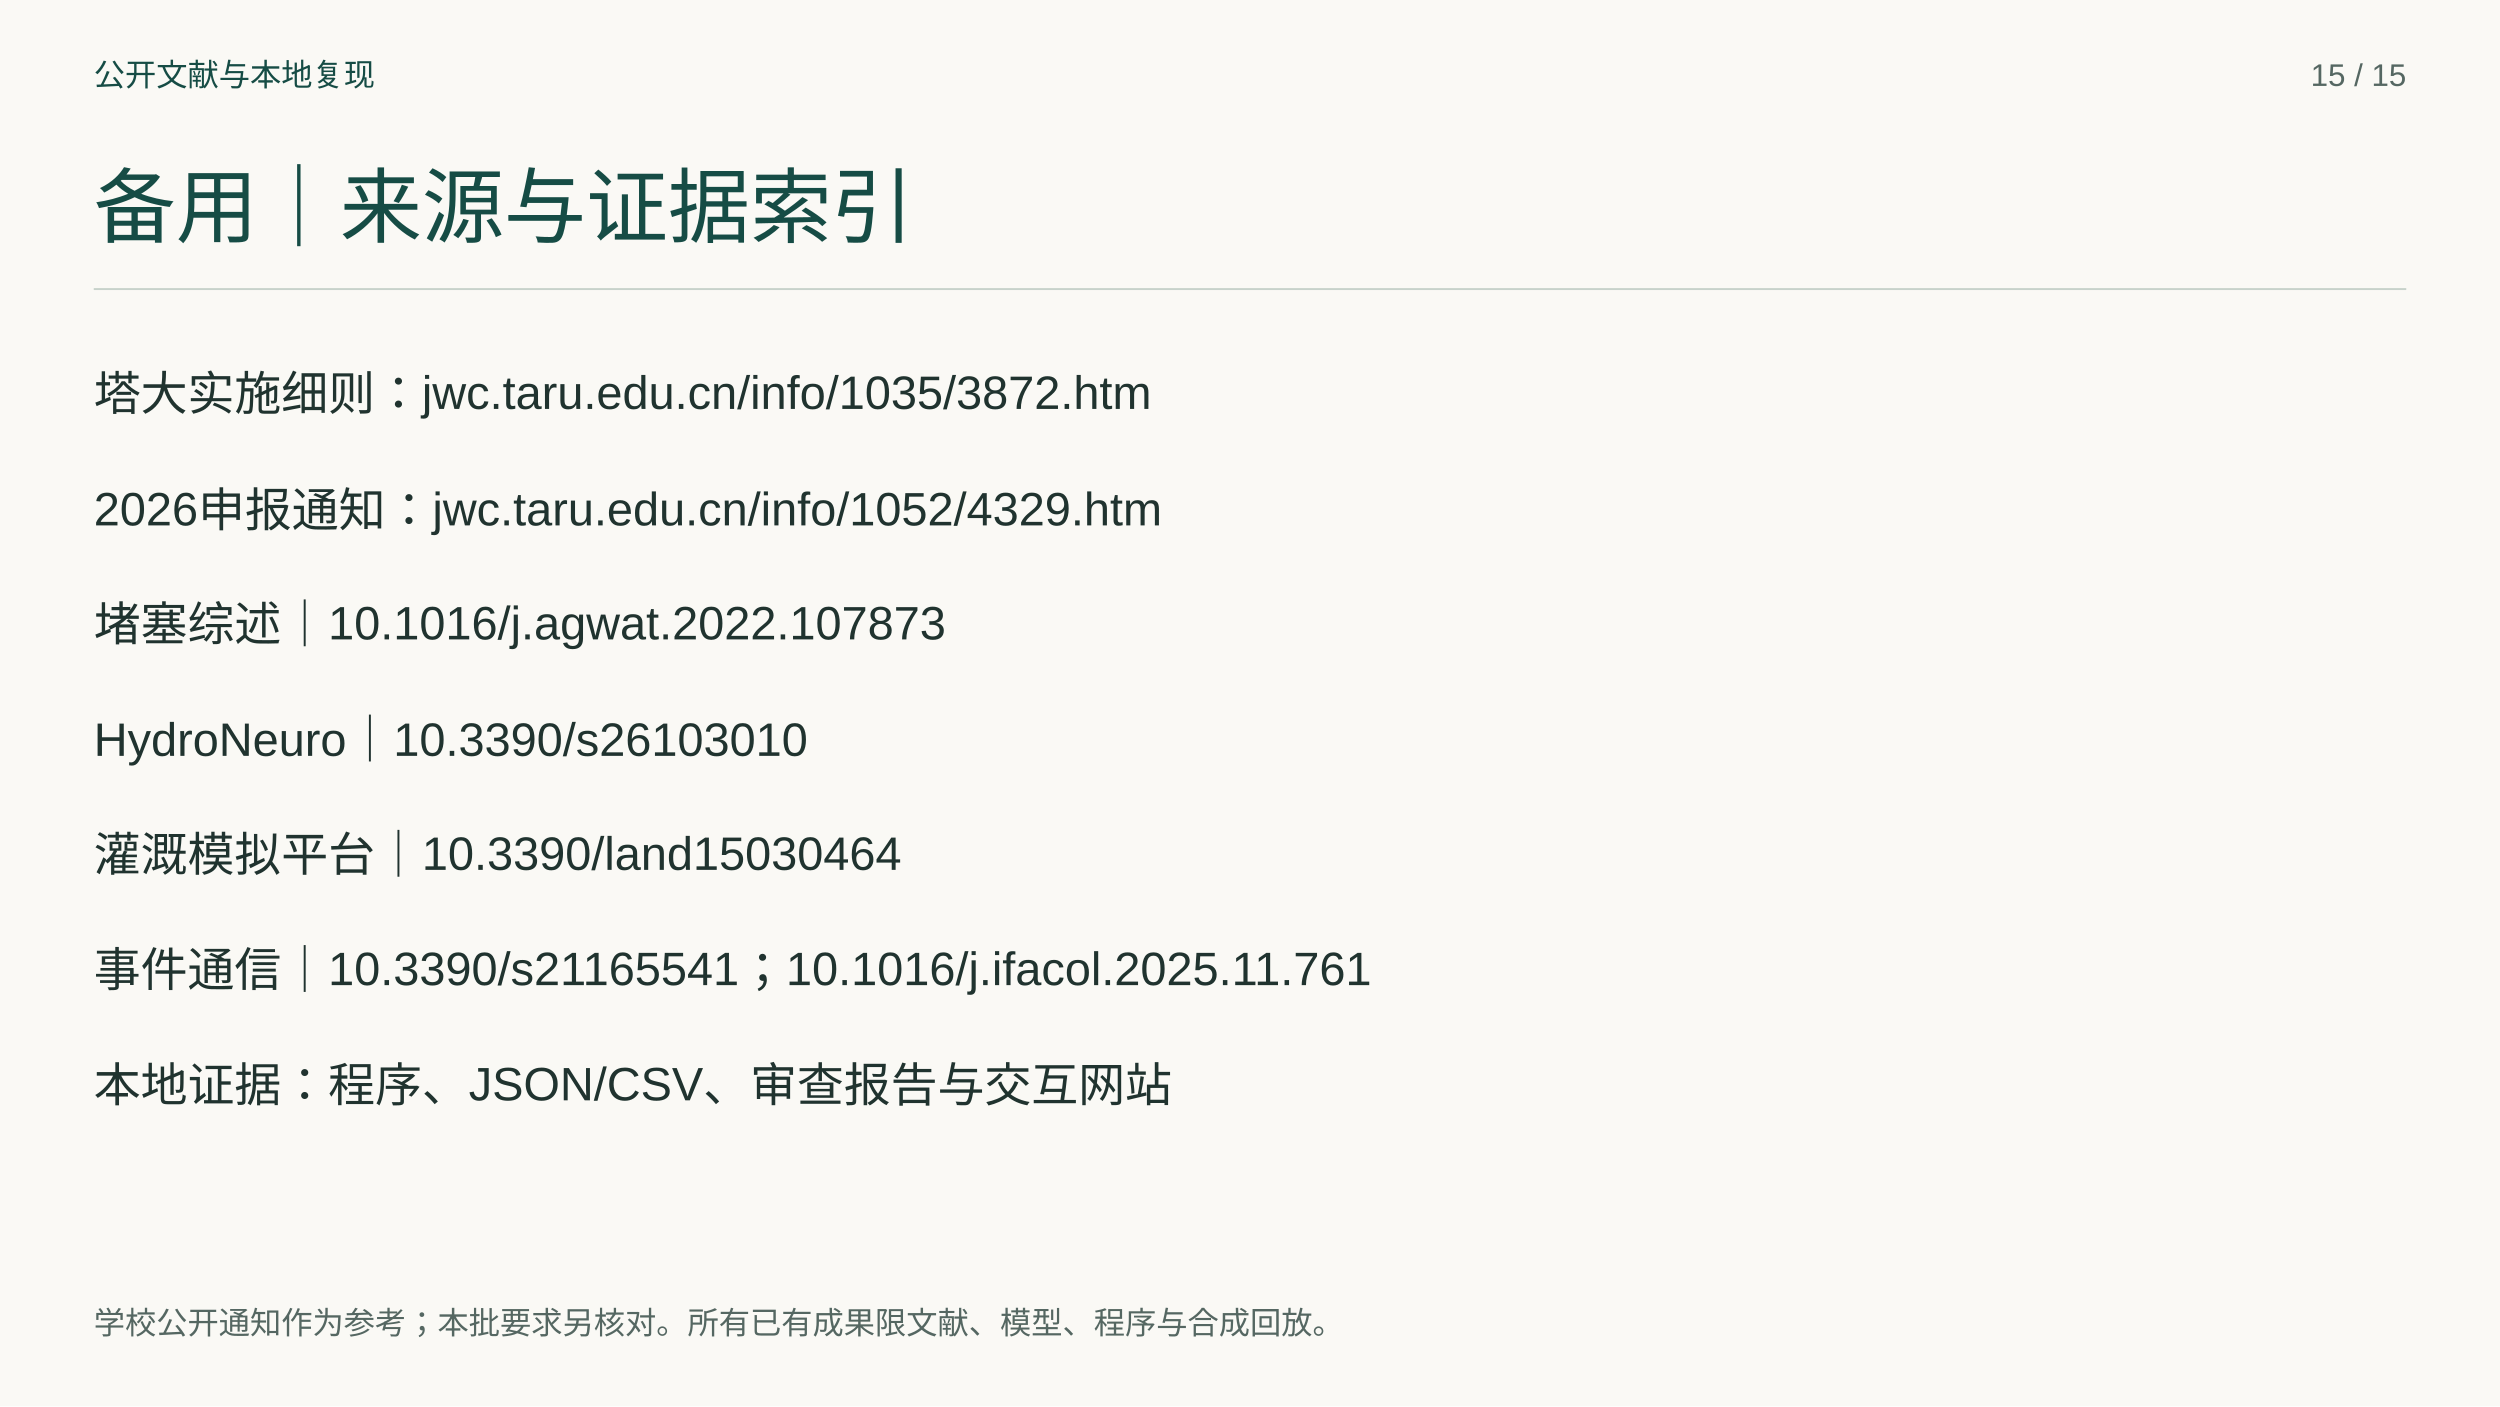
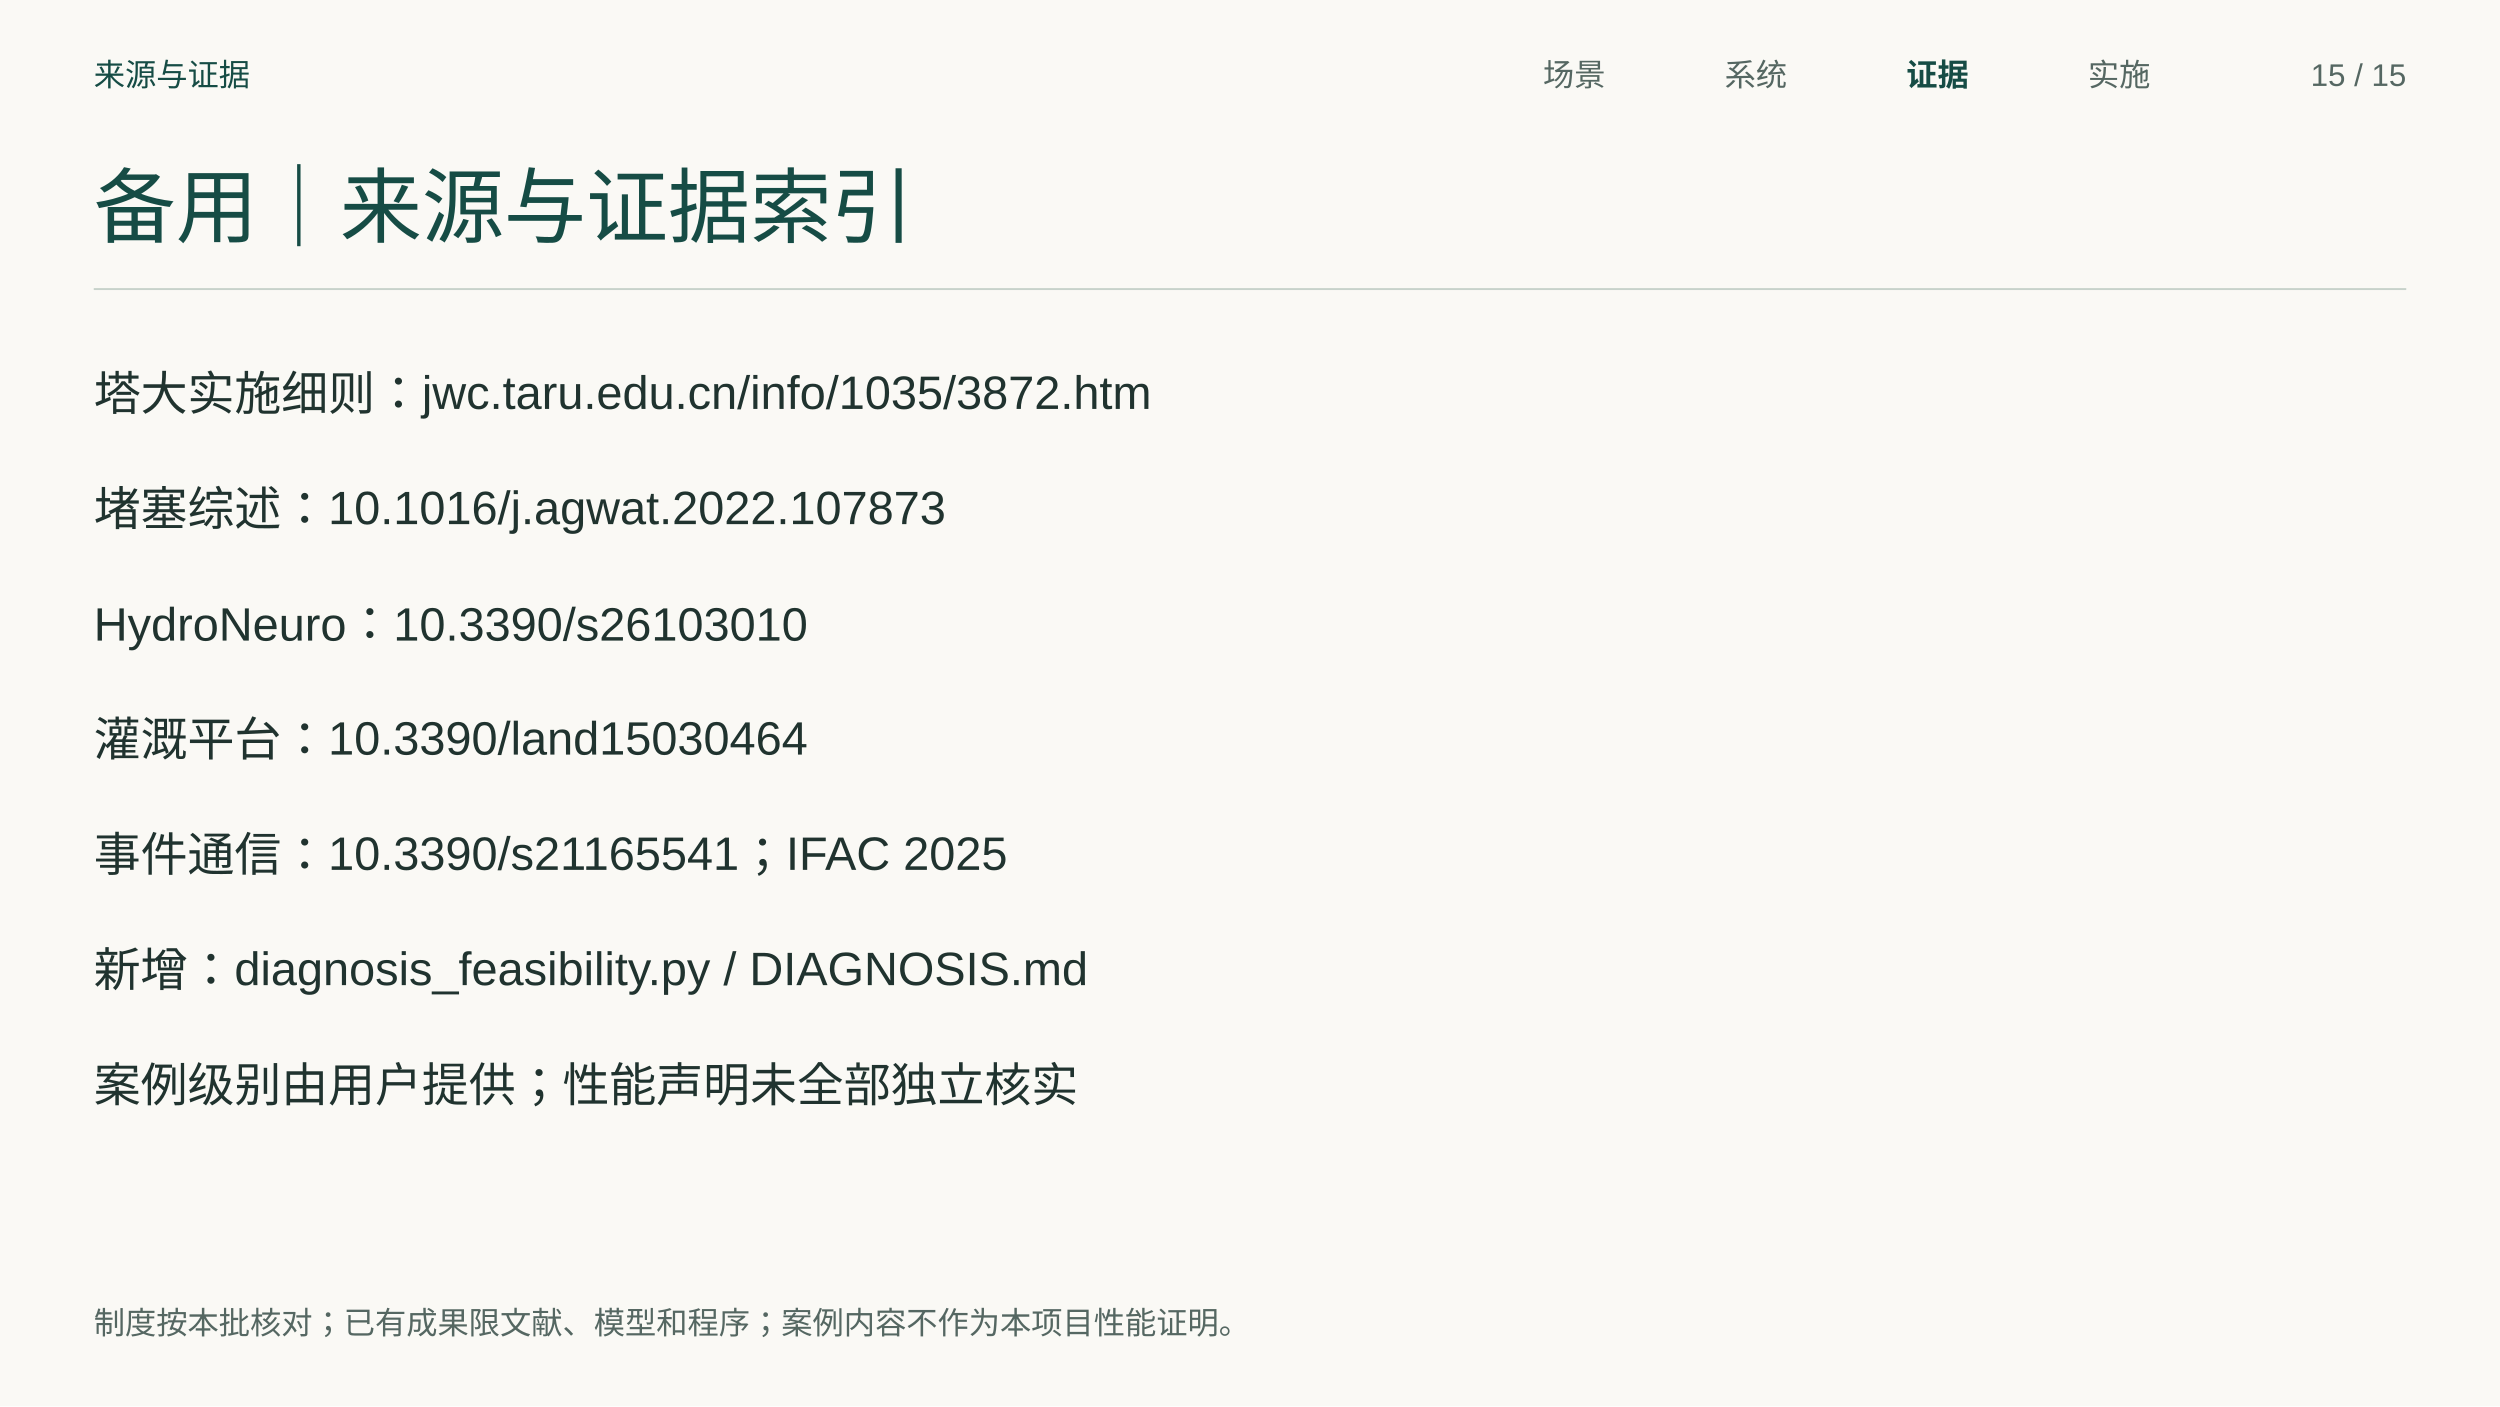
<svg xmlns="http://www.w3.org/2000/svg" viewBox="0 0 1280 720" data-pptx-page-role="content" font-family="Microsoft YaHei, Arial">
  <rect id="page-background" data-pptx-role="background" x="0" y="0" width="1280" height="720" rx="0" fill="#FAF9F5" stroke="none" />
-   <text id="page-kicker" data-pptx-role="header" x="48" y="44" font-size="16" fill="#164C45">公开文献与本地复现</text>
+   <text id="page-kicker" data-pptx-role="header" x="48" y="44" font-size="16" fill="#164C45">来源与证据</text>
+   <text id="page-route-0" data-pptx-role="header" x="790" y="44" font-size="16" fill="#556762">场景</text>
+   <text id="page-route-1" data-pptx-role="header" x="883" y="44" font-size="16" fill="#556762">系统</text>
+   <text id="page-route-2" data-pptx-role="header" x="976" y="44" font-size="16" fill="#164C45" font-weight="bold">证据</text>
+   <text id="page-route-3" data-pptx-role="header" x="1069" y="44" font-size="16" fill="#556762">实施</text>
  <g id="page-title" data-pptx-bounds="48 65 1184 95">
    <text x="48" y="121" font-family="SimHei, Arial" font-size="42" fill="#164C45" text-anchor="start">备用｜来源与证据索引</text>
  </g>
  <line id="header-rule" data-pptx-role="decoration" x1="48" y1="148" x2="1232" y2="148" stroke="#C7D2CB" stroke-width="1" />
-   <text id="source-footer" data-pptx-role="footer" x="48" y="683" font-size="16" fill="#556762">学校公开通知作为参考；本批要求另核对。所有已有成果限文献、模型、程序与合成回放。</text>
+   <text id="source-footer" data-pptx-role="footer" x="48" y="683" font-size="16" fill="#556762">制度按本批核对；已有成果限文献、模型和程序；案例内容不作为本项目性能证明。</text>
  <text id="page-number" data-pptx-role="page-number" x="1232" y="44" font-size="16" text-anchor="end" fill="#556762">15 / 15</text>
  <g id="reference-register" data-pptx-bounds="48 175 1184 467" fill="#20332F" font-size="24" text-anchor="start">
    <text x="48" y="210">塔大实施细则：jwc.taru.edu.cn/info/1035/3872.htm</text>
-     <text x="48" y="269">2026申报通知：jwc.taru.edu.cn/info/1052/4329.htm</text>
-     <text x="48" y="328">堵塞综述｜10.1016/j.agwat.2022.107873</text>
-     <text x="48" y="387">HydroNeuro｜10.3390/s26103010</text>
-     <text x="48" y="446">灌溉模拟平台｜10.3390/land15030464</text>
-     <text x="48" y="505">事件通信｜10.3390/s21165541；10.1016/j.ifacol.2025.11.761</text>
-     <text x="48" y="564">本地证据：程序、JSON/CSV、审查报告与交互网站</text>
+     <text x="48" y="269">堵塞综述：10.1016/j.agwat.2022.107873</text>
+     <text x="48" y="328">HydroNeuro：10.3390/s26103010</text>
+     <text x="48" y="387">灌溉平台：10.3390/land15030464</text>
+     <text x="48" y="446">事件通信：10.3390/s21165541；IFAC 2025</text>
+     <text x="48" y="505">新增：diagnosis_feasibility.py / DIAGNOSIS.md</text>
+     <text x="48" y="564">案例级别由用户提供；性能声明未全部独立核实</text>
  </g>
</svg>
